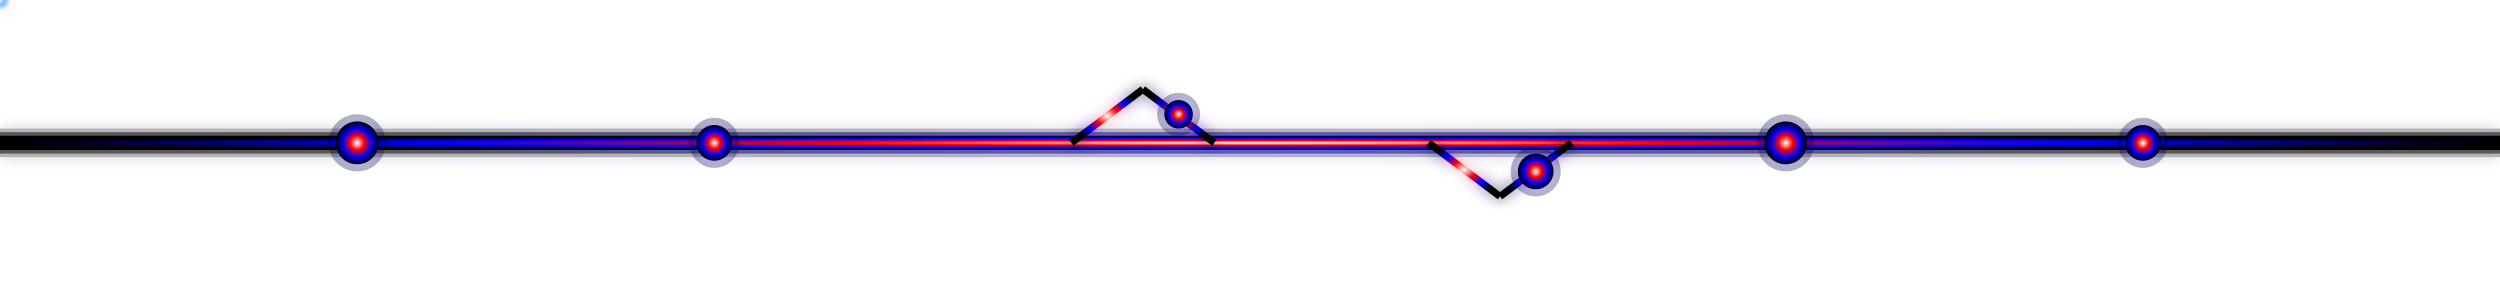
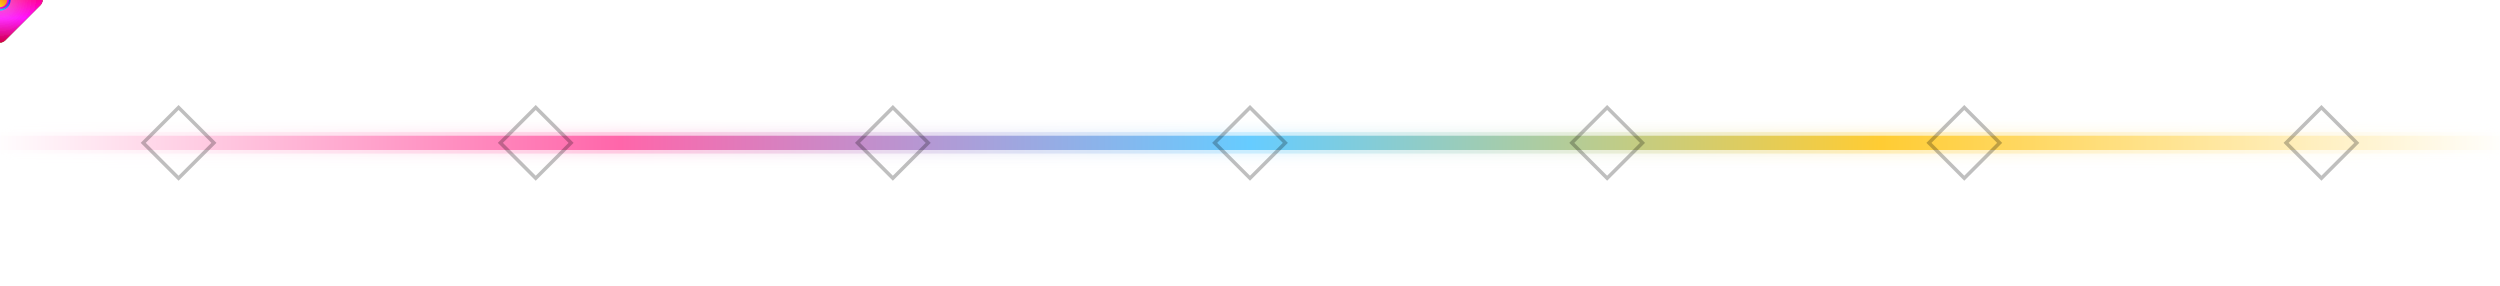
<svg xmlns="http://www.w3.org/2000/svg" width="700" height="80" viewBox="0 0 700 80">
  <defs>
-     <radialGradient id="circuitHolo" cx="50%" cy="50%" r="50%">
-       <stop offset="0%" style="stop-color:#ffffff">
-         <animate attributeName="stop-color" values="#ffffff;#ff0080;#0080ff;#ffffff" dur="4s" repeatCount="indefinite" />
+     <linearGradient id="prismRedLight" x1="0%" y1="0%" x2="100%" y2="100%">
+       <stop offset="0%" style="stop-color:#ff6666;stop-opacity:1" />
+       <stop offset="20%" style="stop-color:#ff0000;stop-opacity:1" />
+       <stop offset="40%" style="stop-color:#ff0066;stop-opacity:1">
+         <animate attributeName="stop-color" values="#ff0066;#ff00aa;#ff0033;#ff0066" dur="6s" repeatCount="indefinite" />
      </stop>
-       <stop offset="33%" style="stop-color:#ff0000">
-         <animate attributeName="stop-color" values="#ff0000;#ffff00;#0000ff;#ff0000" dur="5s" repeatCount="indefinite" />
+       <stop offset="70%" style="stop-color:#ff00ff;stop-opacity:1" />
+       <stop offset="100%" style="stop-color:#cc0033;stop-opacity:1" />
+     </linearGradient>
+     <linearGradient id="prismBlueLight" x1="100%" y1="0%" x2="0%" y2="100%">
+       <stop offset="0%" style="stop-color:#6666ff;stop-opacity:1" />
+       <stop offset="20%" style="stop-color:#0000ff;stop-opacity:1" />
+       <stop offset="40%" style="stop-color:#0066ff;stop-opacity:1">
+         <animate attributeName="stop-color" values="#0066ff;#00aaff;#0033ff;#0066ff" dur="6s" repeatCount="indefinite" />
      </stop>
-       <stop offset="66%" style="stop-color:#0000ff">
-         <animate attributeName="stop-color" values="#0000ff;#00ffff;#ff0080;#0000ff" dur="3s" repeatCount="indefinite" />
+       <stop offset="70%" style="stop-color:#00ccff;stop-opacity:1" />
+       <stop offset="100%" style="stop-color:#0033cc;stop-opacity:1" />
+     </linearGradient>
+     <linearGradient id="prismYellowLight" x1="0%" y1="100%" x2="100%" y2="0%">
+       <stop offset="0%" style="stop-color:#ffffaa;stop-opacity:1" />
+       <stop offset="20%" style="stop-color:#ffff00;stop-opacity:1" />
+       <stop offset="40%" style="stop-color:#ffcc00;stop-opacity:1">
+         <animate attributeName="stop-color" values="#ffcc00;#ffaa00;#ffdd00;#ffcc00" dur="6s" repeatCount="indefinite" />
      </stop>
-       <stop offset="100%" style="stop-color:#000000" />
-     </radialGradient>
-     <filter id="circuitGlow" x="-50%" y="-50%" width="200%" height="200%">
-       <feGaussianBlur in="SourceGraphic" stdDeviation="2" />
+       <stop offset="70%" style="stop-color:#ff9900;stop-opacity:1" />
+       <stop offset="100%" style="stop-color:#cc9900;stop-opacity:1" />
+     </linearGradient>
+     <linearGradient id="lineHolo" x1="0%" y1="0%" x2="100%" y2="0%">
+       <stop offset="0%" stop-color="#ffffff" />
+       <stop offset="25%" stop-color="#ff66aa" />
+       <stop offset="50%" stop-color="#66ccff" />
+       <stop offset="75%" stop-color="#ffcc33" />
+       <stop offset="100%" stop-color="#ffffff" />
+       <animate attributeName="gradientTransform" values="translate(0,0);translate(1,0)" dur="6s" repeatCount="indefinite" />
+     </linearGradient>
+     <filter id="lineGlow" x="-50%" y="-200%" width="200%" height="500%">
+       <feGaussianBlur stdDeviation="2" />
      <feComponentTransfer>
-         <feFuncA type="linear" slope="0.6" />
+         <feFuncA type="linear" slope="0.7" />
      </feComponentTransfer>
      <feMerge>
        <feMergeNode />
        <feMergeNode in="SourceGraphic" />
      </feMerge>
    </filter>
-     <radialGradient id="dataParticle" cx="50%" cy="50%" r="50%">
-       <stop offset="0%" style="stop-color:#FFFFFF;stop-opacity:1">
-         <animate attributeName="stop-color" values="#FFFFFF;#ff0080;#00ffff;#FFFFFF" dur="2s" repeatCount="indefinite" />
-       </stop>
-       <stop offset="100%" style="stop-color:#0080ff;stop-opacity:0" />
+     <filter id="diamondRefraction" x="-30%" y="-30%" width="160%" height="160%">
+       <feGaussianBlur in="SourceGraphic" stdDeviation="1.6">
+         <animate attributeName="stdDeviation" values="1.6;2.2;1.6" dur="6s" repeatCount="indefinite" />
+       </feGaussianBlur>
+       <feColorMatrix values="1.6 0 0 0 0  0 1.6 0 0 0  0 0 1.6 0 0  0 0 0 1 0" />
+       <feOffset dx="1.2" dy="1.2" result="off" />
+       <feFlood flood-color="#ffffff" flood-opacity="0.25" />
+       <feComposite in2="off" operator="in" />
+       <feMerge>
+         <feMergeNode />
+         <feMergeNode in="SourceGraphic" />
+       </feMerge>
+     </filter>
+     <radialGradient id="crystalShimmerSmall" cx="50%" cy="50%" r="60%">
+       <stop offset="0%" stop-color="#ffffff" stop-opacity="0.8" />
+       <stop offset="60%" stop-color="#ffffff" stop-opacity="0.35" />
+       <stop offset="100%" stop-color="#ffffff" stop-opacity="0" />
    </radialGradient>
+     <style>
+       * { vector-effect: non-scaling-stroke }
+     </style>
  </defs>
-   <rect x="0" y="36" width="700" height="8" fill="url(#circuitHolo)" opacity="0.3" filter="url(#circuitGlow)" />
-   <rect x="0" y="37" width="700" height="6" fill="url(#circuitHolo)" opacity="0.5" />
-   <rect x="0" y="38" width="700" height="4" fill="url(#circuitHolo)">
-     <animate attributeName="height" values="4;6;4" dur="4s" repeatCount="indefinite" />
+   <rect x="0" y="37" width="700" height="6" fill="url(#lineHolo)" opacity="0.35" filter="url(#lineGlow)" />
+   <rect x="0" y="38" width="700" height="4" fill="url(#lineHolo)">
+     <animate attributeName="height" values="4;6;4" dur="8s" repeatCount="indefinite" calcMode="spline" keySplines=".42 0 .58 1;.42 0 .58 1" keyTimes="0;0.5;1" />
  </rect>
-   <g stroke="url(#circuitHolo)" stroke-width="2" fill="none" filter="url(#circuitGlow)">
-     <line x1="100" y1="40" x2="100" y2="20">
-       <animate attributeName="stroke-width" values="2;4;2" dur="3s" repeatCount="indefinite" />
-     </line>
-     <line x1="90" y1="20" x2="110" y2="20" />
-     <line x1="200" y1="40" x2="200" y2="60">
-       <animate attributeName="stroke-width" values="2;4;2" dur="3s" begin="0.5s" repeatCount="indefinite" />
-     </line>
-     <line x1="190" y1="60" x2="210" y2="60" />
-     <line x1="300" y1="40" x2="320" y2="25" />
-     <line x1="320" y1="25" x2="340" y2="40" />
-     <line x1="400" y1="40" x2="420" y2="55" />
-     <line x1="420" y1="55" x2="440" y2="40" />
-     <line x1="500" y1="40" x2="500" y2="20">
-       <animate attributeName="stroke-width" values="2;4;2" dur="3s" begin="1s" repeatCount="indefinite" />
-     </line>
-     <line x1="490" y1="20" x2="510" y2="20" />
-     <line x1="600" y1="40" x2="600" y2="60">
-       <animate attributeName="stroke-width" values="2;4;2" dur="3s" begin="1.5s" repeatCount="indefinite" />
-     </line>
-     <line x1="590" y1="60" x2="610" y2="60" />
+   <g opacity="0.25">
+     <g transform="translate(50 40) rotate(45)">
+       <rect x="-7" y="-7" width="14" height="14" fill="none" stroke="#000" stroke-width="1" />
+     </g>
+     <g transform="translate(150 40) rotate(45)">
+       <rect x="-7" y="-7" width="14" height="14" fill="none" stroke="#000" stroke-width="1" />
+     </g>
+     <g transform="translate(250 40) rotate(45)">
+       <rect x="-7" y="-7" width="14" height="14" fill="none" stroke="#000" stroke-width="1" />
+     </g>
+     <g transform="translate(350 40) rotate(45)">
+       <rect x="-7" y="-7" width="14" height="14" fill="none" stroke="#000" stroke-width="1" />
+     </g>
+     <g transform="translate(450 40) rotate(45)">
+       <rect x="-7" y="-7" width="14" height="14" fill="none" stroke="#000" stroke-width="1" />
+     </g>
+     <g transform="translate(550 40) rotate(45)">
+       <rect x="-7" y="-7" width="14" height="14" fill="none" stroke="#000" stroke-width="1" />
+     </g>
+     <g transform="translate(650 40) rotate(45)">
+       <rect x="-7" y="-7" width="14" height="14" fill="none" stroke="#000" stroke-width="1" />
+     </g>
  </g>
-   <circle cx="100" cy="40" r="8" fill="url(#circuitHolo)" opacity="0.3">
-     <animate attributeName="r" values="8;11;8" dur="2s" repeatCount="indefinite" />
-   </circle>
-   <circle cx="100" cy="40" r="6" fill="url(#circuitHolo)">
-     <animate attributeName="r" values="6;9;6" dur="2s" repeatCount="indefinite" />
-   </circle>
-   <circle cx="200" cy="40" r="7" fill="url(#circuitHolo)" opacity="0.3">
-     <animate attributeName="r" values="7;10;7" dur="3s" repeatCount="indefinite" />
-   </circle>
-   <circle cx="200" cy="40" r="5" fill="url(#circuitHolo)">
-     <animate attributeName="r" values="5;8;5" dur="3s" repeatCount="indefinite" />
-   </circle>
-   <circle cx="330" cy="32" r="6" fill="url(#circuitHolo)" opacity="0.3">
-     <animate attributeName="r" values="6;9;6" dur="4s" repeatCount="indefinite" />
-   </circle>
-   <circle cx="330" cy="32" r="4" fill="url(#circuitHolo)">
-     <animate attributeName="r" values="4;7;4" dur="4s" repeatCount="indefinite" />
-   </circle>
-   <circle cx="430" cy="48" r="7" fill="url(#circuitHolo)" opacity="0.3">
-     <animate attributeName="r" values="7;10;7" dur="2.5s" repeatCount="indefinite" />
-   </circle>
-   <circle cx="430" cy="48" r="5" fill="url(#circuitHolo)">
-     <animate attributeName="r" values="5;8;5" dur="2.5s" repeatCount="indefinite" />
-   </circle>
-   <circle cx="500" cy="40" r="8" fill="url(#circuitHolo)" opacity="0.3">
-     <animate attributeName="r" values="8;11;8" dur="3.5s" repeatCount="indefinite" />
-   </circle>
-   <circle cx="500" cy="40" r="6" fill="url(#circuitHolo)">
-     <animate attributeName="r" values="6;9;6" dur="3.5s" repeatCount="indefinite" />
-   </circle>
-   <circle cx="600" cy="40" r="7" fill="url(#circuitHolo)" opacity="0.3">
-     <animate attributeName="r" values="7;10;7" dur="2.8s" repeatCount="indefinite" />
-   </circle>
-   <circle cx="600" cy="40" r="5" fill="url(#circuitHolo)">
-     <animate attributeName="r" values="5;8;5" dur="2.8s" repeatCount="indefinite" />
-   </circle>
-   <circle r="3" fill="url(#dataParticle)" filter="url(#circuitGlow)">
-     <animate attributeName="opacity" values="0.9;0.3;0.9" dur="1s" repeatCount="indefinite" />
-     <animateMotion path="M 0,40 L 700,40" dur="6s" repeatCount="indefinite" />
-   </circle>
-   <circle r="2.5" fill="url(#dataParticle)" filter="url(#circuitGlow)">
-     <animate attributeName="opacity" values="0.9;0.3;0.9" dur="1s" begin="2s" repeatCount="indefinite" />
-     <animateMotion path="M 0,40 L 700,40" dur="6s" begin="2s" repeatCount="indefinite" />
-   </circle>
-   <circle r="2" fill="url(#dataParticle)" filter="url(#circuitGlow)">
-     <animate attributeName="opacity" values="0.9;0.3;0.9" dur="1s" begin="4s" repeatCount="indefinite" />
-     <animateMotion path="M 0,40 L 700,40" dur="6s" begin="4s" repeatCount="indefinite" />
-   </circle>
+   <g id="tiles" filter="url(#diamondRefraction)">
+     <g>
+       <animateTransform attributeName="transform" type="translate" values="50 40; 150 40; 150 40; 250 40; 250 40; 350 40; 350 40; 50 40" keyTimes="0;0.167;0.211;0.389;0.433;0.611;0.656;1" dur="18s" repeatCount="indefinite" calcMode="spline" keySplines=".42 0 .58 1;0 0 1 1;.42 0 .58 1;0 0 1 1;.42 0 .58 1;0 0 1 1;.42 0 .58 1" />
+       <g>
+         <animateTransform attributeName="transform" type="rotate" additive="sum" values="0;90;90;180;180;270;270;360" keyTimes="0;0.167;0.211;0.389;0.433;0.611;0.656;1" dur="18s" repeatCount="indefinite" />
+         <animateTransform attributeName="transform" type="scale" additive="sum" values="1;0.94;0.94;1;1;1.06;1.06;1" keyTimes="0;0.167;0.211;0.389;0.433;0.611;0.656;1" dur="18s" repeatCount="indefinite" />
+         <g transform="rotate(45)">
+           <rect x="-9" y="-9" width="18" height="18" rx="2" fill="url(#prismRedLight)" />
+           <rect x="-9" y="-9" width="18" height="18" rx="2" fill="url(#crystalShimmerSmall)" opacity="0.4" />
+         </g>
+       </g>
+     </g>
+     <g>
+       <animateTransform attributeName="transform" type="translate" values="150 40; 250 40; 250 40; 350 40; 350 40; 450 40; 450 40; 150 40" keyTimes="0;0.167;0.211;0.389;0.433;0.611;0.656;1" dur="18s" repeatCount="indefinite" calcMode="spline" keySplines=".42 0 .58 1;0 0 1 1;.42 0 .58 1;0 0 1 1;.42 0 .58 1;0 0 1 1;.42 0 .58 1" />
+       <g>
+         <animateTransform attributeName="transform" type="rotate" additive="sum" values="0;-90;-90;0;0;90;90;180" keyTimes="0;0.167;0.211;0.389;0.433;0.611;0.656;1" dur="18s" repeatCount="indefinite" />
+         <animateTransform attributeName="transform" type="scale" additive="sum" values="1;1.06;1.06;1;1;0.94;0.94;1" keyTimes="0;0.167;0.211;0.389;0.433;0.611;0.656;1" dur="18s" repeatCount="indefinite" />
+         <g transform="rotate(45)">
+           <rect x="-9" y="-9" width="18" height="18" rx="2" fill="url(#prismBlueLight)" />
+           <rect x="-9" y="-9" width="18" height="18" rx="2" fill="url(#crystalShimmerSmall)" opacity="0.4" />
+         </g>
+       </g>
+     </g>
+     <g>
+       <animateTransform attributeName="transform" type="translate" values="250 40; 350 40; 350 40; 450 40; 450 40; 550 40; 550 40; 250 40" keyTimes="0;0.167;0.211;0.389;0.433;0.611;0.656;1" dur="18s" repeatCount="indefinite" calcMode="spline" keySplines=".42 0 .58 1;0 0 1 1;.42 0 .58 1;0 0 1 1;.42 0 .58 1;0 0 1 1;.42 0 .58 1" />
+       <g>
+         <animateTransform attributeName="transform" type="rotate" additive="sum" values="0;90;90;180;180;270;270;360" keyTimes="0;0.167;0.211;0.389;0.433;0.611;0.656;1" dur="18s" repeatCount="indefinite" />
+         <g transform="rotate(45)">
+           <rect x="-9" y="-9" width="18" height="18" rx="2" fill="url(#prismYellowLight)" />
+           <rect x="-9" y="-9" width="18" height="18" rx="2" fill="url(#crystalShimmerSmall)" opacity="0.4" />
+         </g>
+       </g>
+     </g>
+     <g>
+       <animateTransform attributeName="transform" type="translate" values="350 40; 450 40; 450 40; 550 40; 550 40; 650 40; 650 40; 350 40" keyTimes="0;0.167;0.211;0.389;0.433;0.611;0.656;1" dur="18s" repeatCount="indefinite" calcMode="spline" keySplines=".42 0 .58 1;0 0 1 1;.42 0 .58 1;0 0 1 1;.42 0 .58 1;0 0 1 1;.42 0 .58 1" />
+       <g>
+         <animateTransform attributeName="transform" type="rotate" additive="sum" values="0;-90;-90;0;0;90;90;180" keyTimes="0;0.167;0.211;0.389;0.433;0.611;0.656;1" dur="18s" repeatCount="indefinite" />
+         <g transform="rotate(45)">
+           <rect x="-9" y="-9" width="18" height="18" rx="2" fill="url(#prismRedLight)" />
+           <rect x="-9" y="-9" width="18" height="18" rx="2" fill="url(#crystalShimmerSmall)" opacity="0.4" />
+         </g>
+       </g>
+     </g>
+     <g>
+       <animateTransform attributeName="transform" type="translate" values="450 40; 550 40; 550 40; 650 40; 650 40; 50 40; 50 40; 450 40" keyTimes="0;0.167;0.211;0.389;0.433;0.611;0.656;1" dur="18s" repeatCount="indefinite" calcMode="spline" keySplines=".42 0 .58 1;0 0 1 1;.42 0 .58 1;0 0 1 1;.42 0 .58 1;0 0 1 1;.42 0 .58 1" />
+       <g>
+         <animateTransform attributeName="transform" type="rotate" additive="sum" values="0;90;90;180;180;270;270;360" keyTimes="0;0.167;0.211;0.389;0.433;0.611;0.656;1" dur="18s" repeatCount="indefinite" />
+         <g transform="rotate(45)">
+           <rect x="-9" y="-9" width="18" height="18" rx="2" fill="url(#prismBlueLight)" />
+           <rect x="-9" y="-9" width="18" height="18" rx="2" fill="url(#crystalShimmerSmall)" opacity="0.4" />
+         </g>
+       </g>
+     </g>
+     <g>
+       <animateTransform attributeName="transform" type="translate" values="550 40; 650 40; 650 40; 50 40; 50 40; 150 40; 150 40; 550 40" keyTimes="0;0.167;0.211;0.389;0.433;0.611;0.656;1" dur="18s" repeatCount="indefinite" calcMode="spline" keySplines=".42 0 .58 1;0 0 1 1;.42 0 .58 1;0 0 1 1;.42 0 .58 1;0 0 1 1;.42 0 .58 1" />
+       <g>
+         <animateTransform attributeName="transform" type="rotate" additive="sum" values="0;-90;-90;0;0;90;90;180" keyTimes="0;0.167;0.211;0.389;0.433;0.611;0.656;1" dur="18s" repeatCount="indefinite" />
+         <g transform="rotate(45)">
+           <rect x="-9" y="-9" width="18" height="18" rx="2" fill="url(#prismYellowLight)" />
+           <rect x="-9" y="-9" width="18" height="18" rx="2" fill="url(#crystalShimmerSmall)" opacity="0.4" />
+         </g>
+       </g>
+     </g>
+     <g>
+       <animateTransform attributeName="transform" type="translate" values="650 40; 50 40; 50 40; 150 40; 150 40; 250 40; 250 40; 650 40" keyTimes="0;0.167;0.211;0.389;0.433;0.611;0.656;1" dur="18s" repeatCount="indefinite" calcMode="spline" keySplines=".42 0 .58 1;0 0 1 1;.42 0 .58 1;0 0 1 1;.42 0 .58 1;0 0 1 1;.42 0 .58 1" />
+       <g>
+         <animateTransform attributeName="transform" type="rotate" additive="sum" values="0;90;90;180;180;270;270;360" keyTimes="0;0.167;0.211;0.389;0.433;0.611;0.656;1" dur="18s" repeatCount="indefinite" />
+         <g transform="rotate(45)">
+           <rect x="-9" y="-9" width="18" height="18" rx="2" fill="url(#prismRedLight)" />
+           <rect x="-9" y="-9" width="18" height="18" rx="2" fill="url(#crystalShimmerSmall)" opacity="0.4" />
+         </g>
+       </g>
+     </g>
+   </g>
+   <g filter="url(#lineGlow)">
+     <circle r="3" fill="url(#prismBlueLight)" opacity="0.9">
+       <animateMotion path="M0,40 L700,40" dur="6s" repeatCount="indefinite" />
+       <animate attributeName="opacity" values="0.9;0.4;0.9" dur="1.2s" repeatCount="indefinite" />
+     </circle>
+     <circle r="2.5" fill="url(#prismRedLight)" opacity="0.9">
+       <animateMotion path="M0,40 L700,40" dur="6.5s" begin="1.2s" repeatCount="indefinite" />
+       <animate attributeName="opacity" values="0.9;0.4;0.9" dur="1s" repeatCount="indefinite" />
+     </circle>
+     <circle r="2" fill="url(#prismYellowLight)" opacity="0.9">
+       <animateMotion path="M0,40 L700,40" dur="7s" begin="2.4s" repeatCount="indefinite" />
+       <animate attributeName="opacity" values="0.9;0.4;0.9" dur="0.9s" repeatCount="indefinite" />
+     </circle>
+   </g>
</svg>
